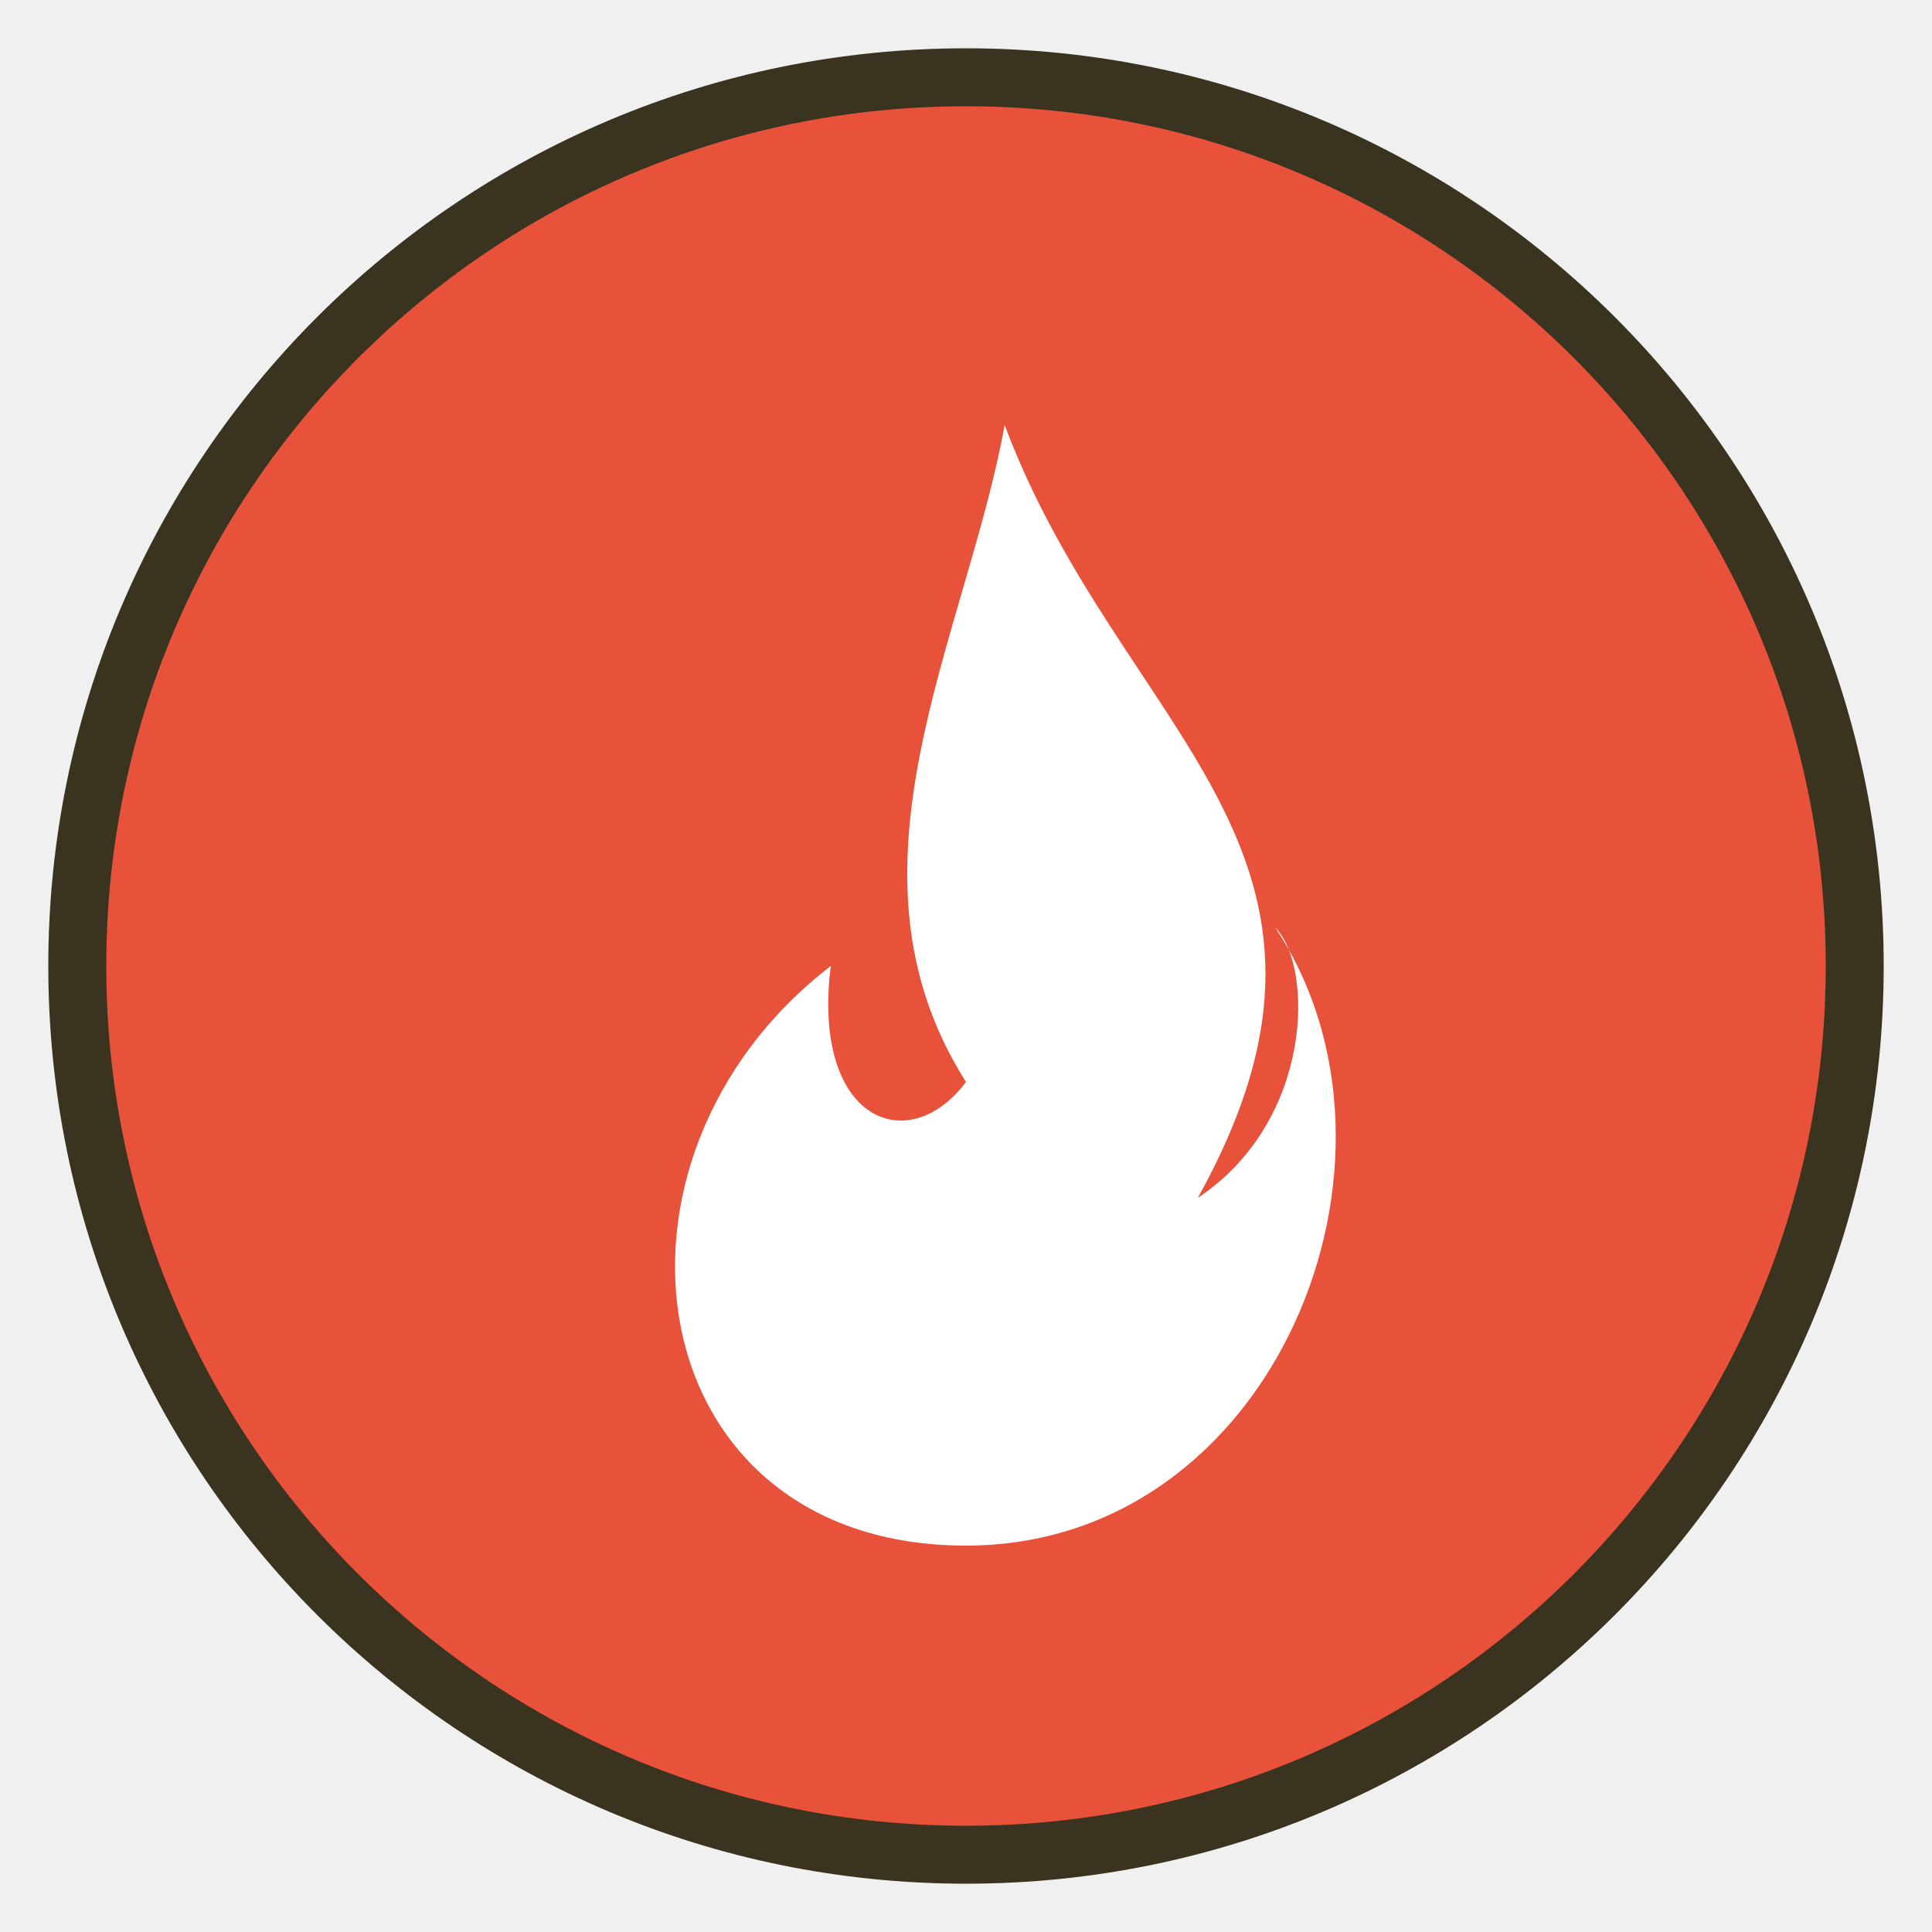
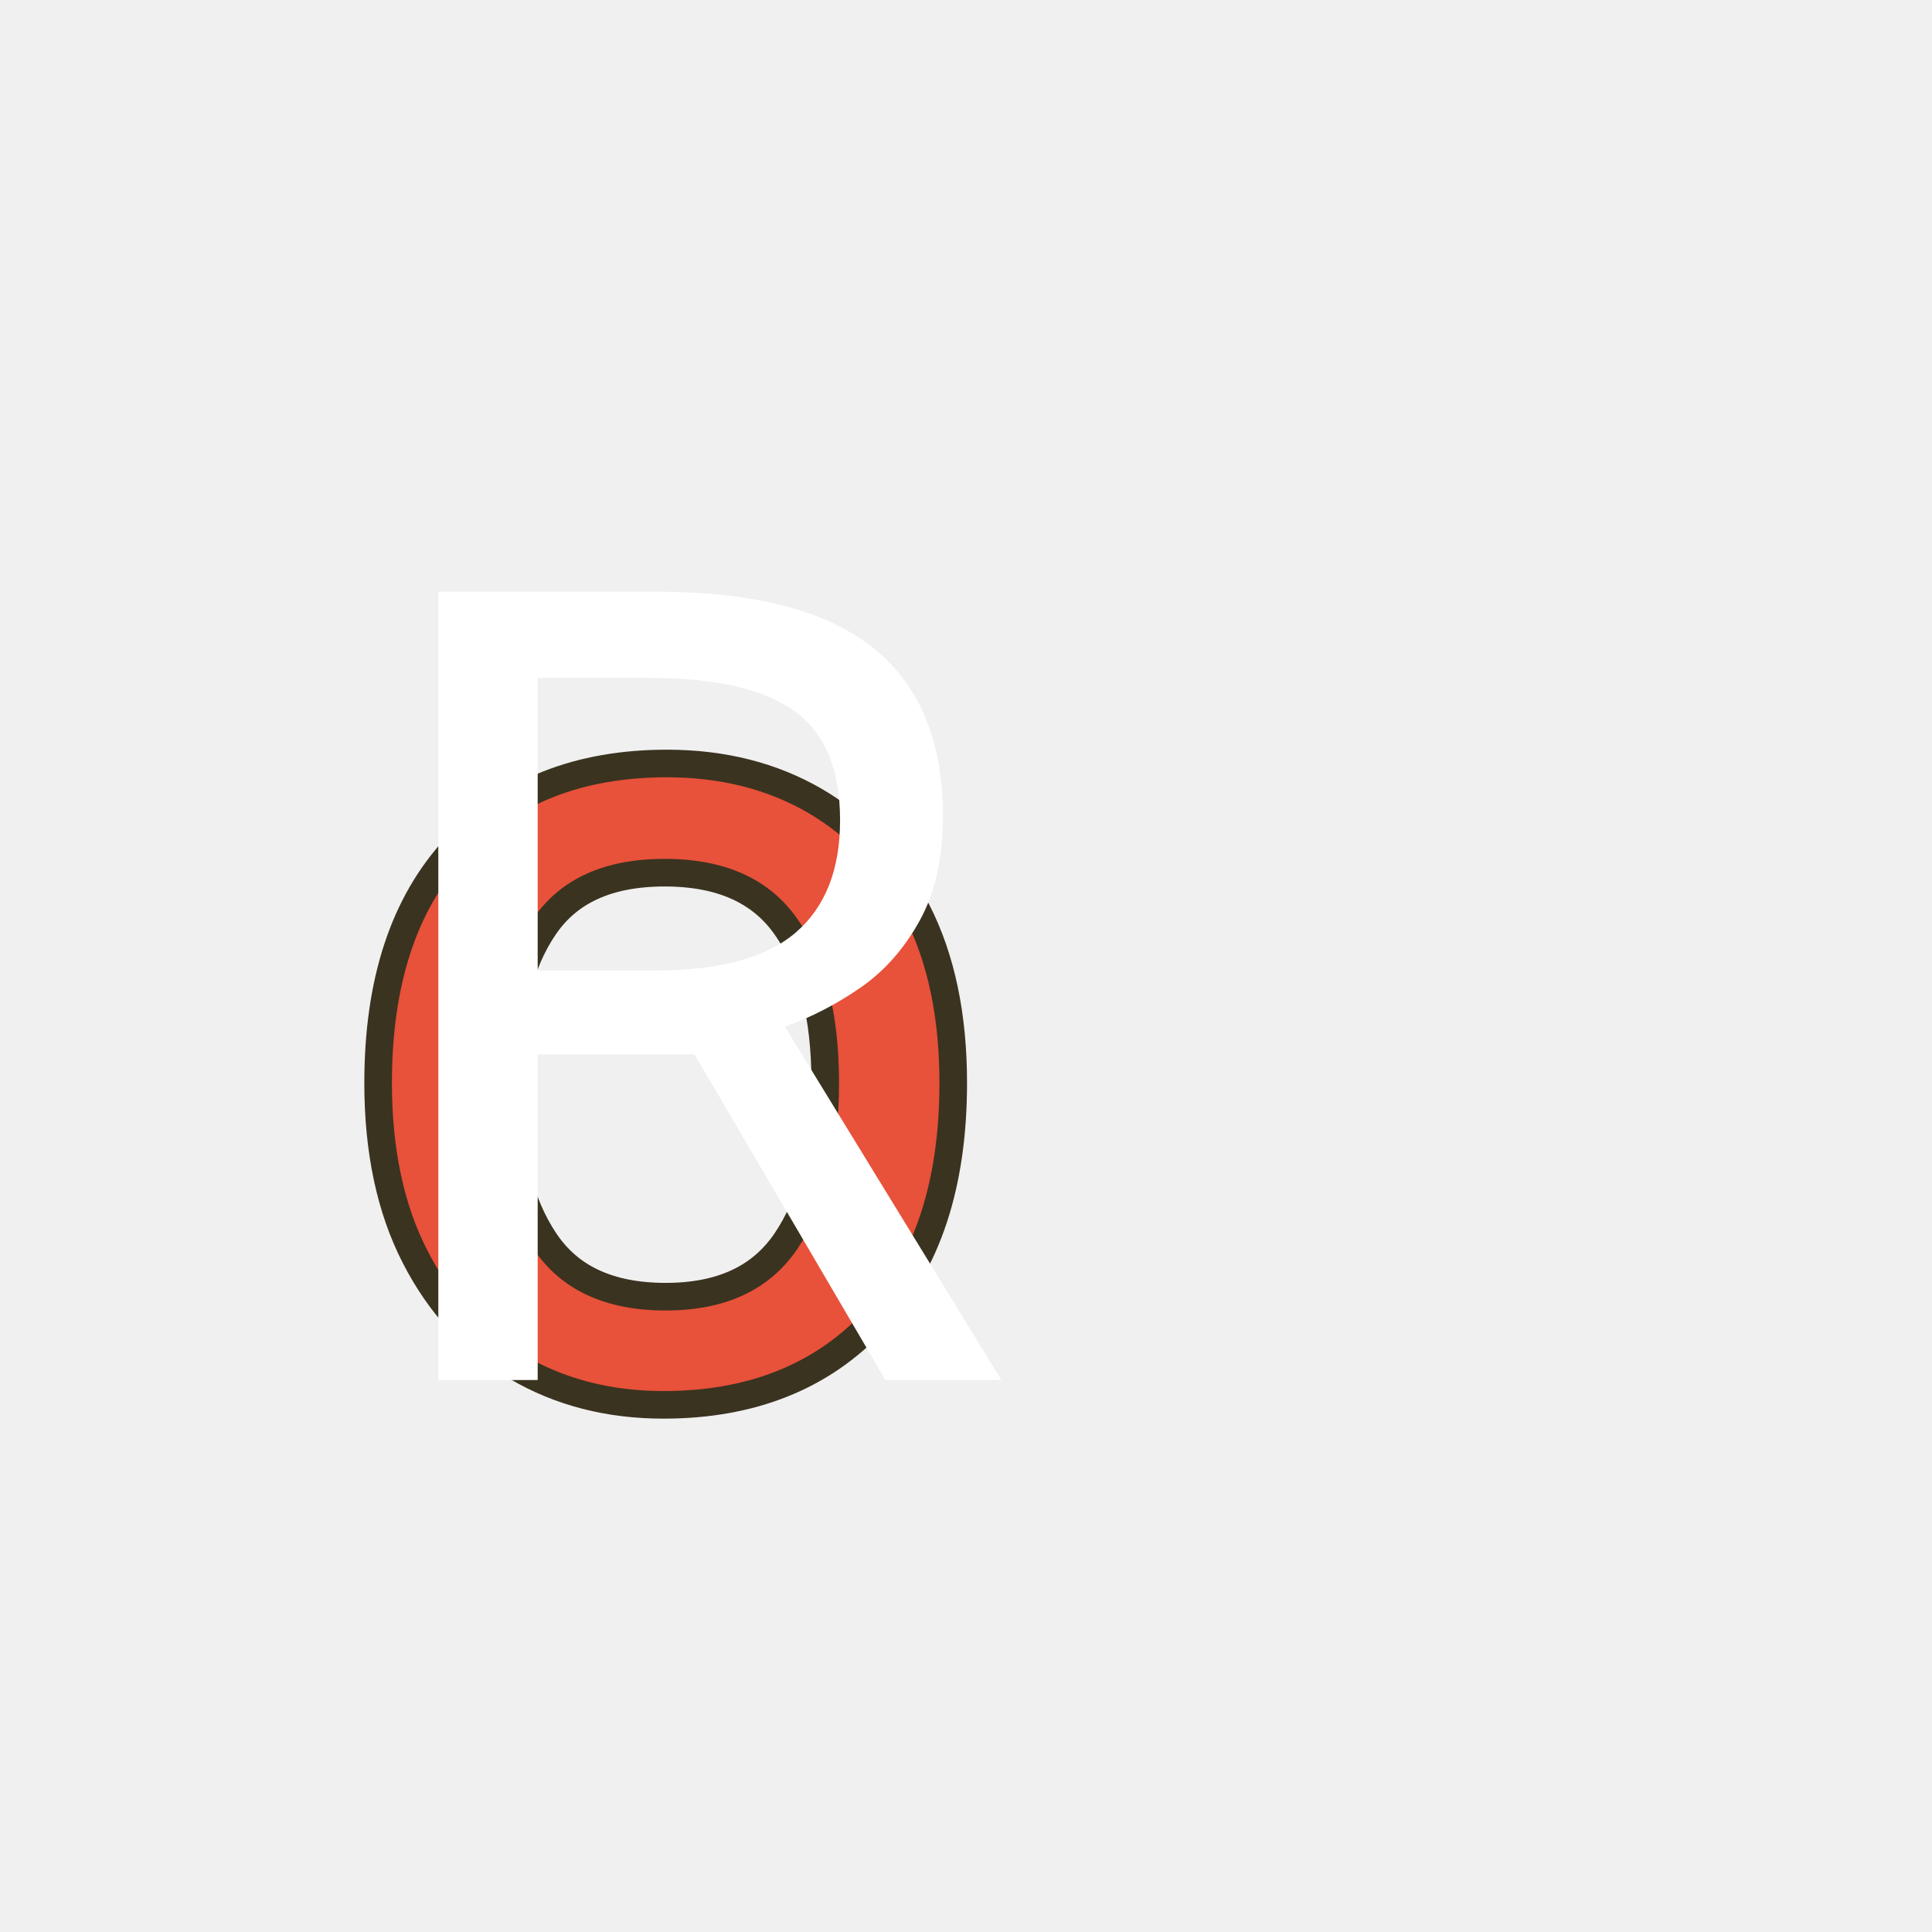
- <svg xmlns="http://www.w3.org/2000/svg" viewBox="0 0 100 100">
-   <circle cx="50" cy="50" r="46" fill="#E8513A" stroke="#3a3320" stroke-width="3" />
-   <g fill="#ffffff">
-     <path d="M52 22 C58 38 72 44 62 62 C68 58 68 50 66 48 C74 60 66 80 50 80 C33 80 30 60 43 50 C42 58 47 60 50 56 C43 45 50 33 52 22 Z" />
-   </g>
+ <svg xmlns="http://www.w3.org/2000/svg" viewBox="-30 -125 175 175">
+   <text x="0" y="0" font-family="EssentiarumTCG" font-size="100" fill="#E8513A" stroke="#3a3320" stroke-width="5" style="paint-order:stroke">o</text>
+   <text x="0" y="0" font-family="EssentiarumTCG" font-size="100" fill="#ffffff">R</text>
</svg>
